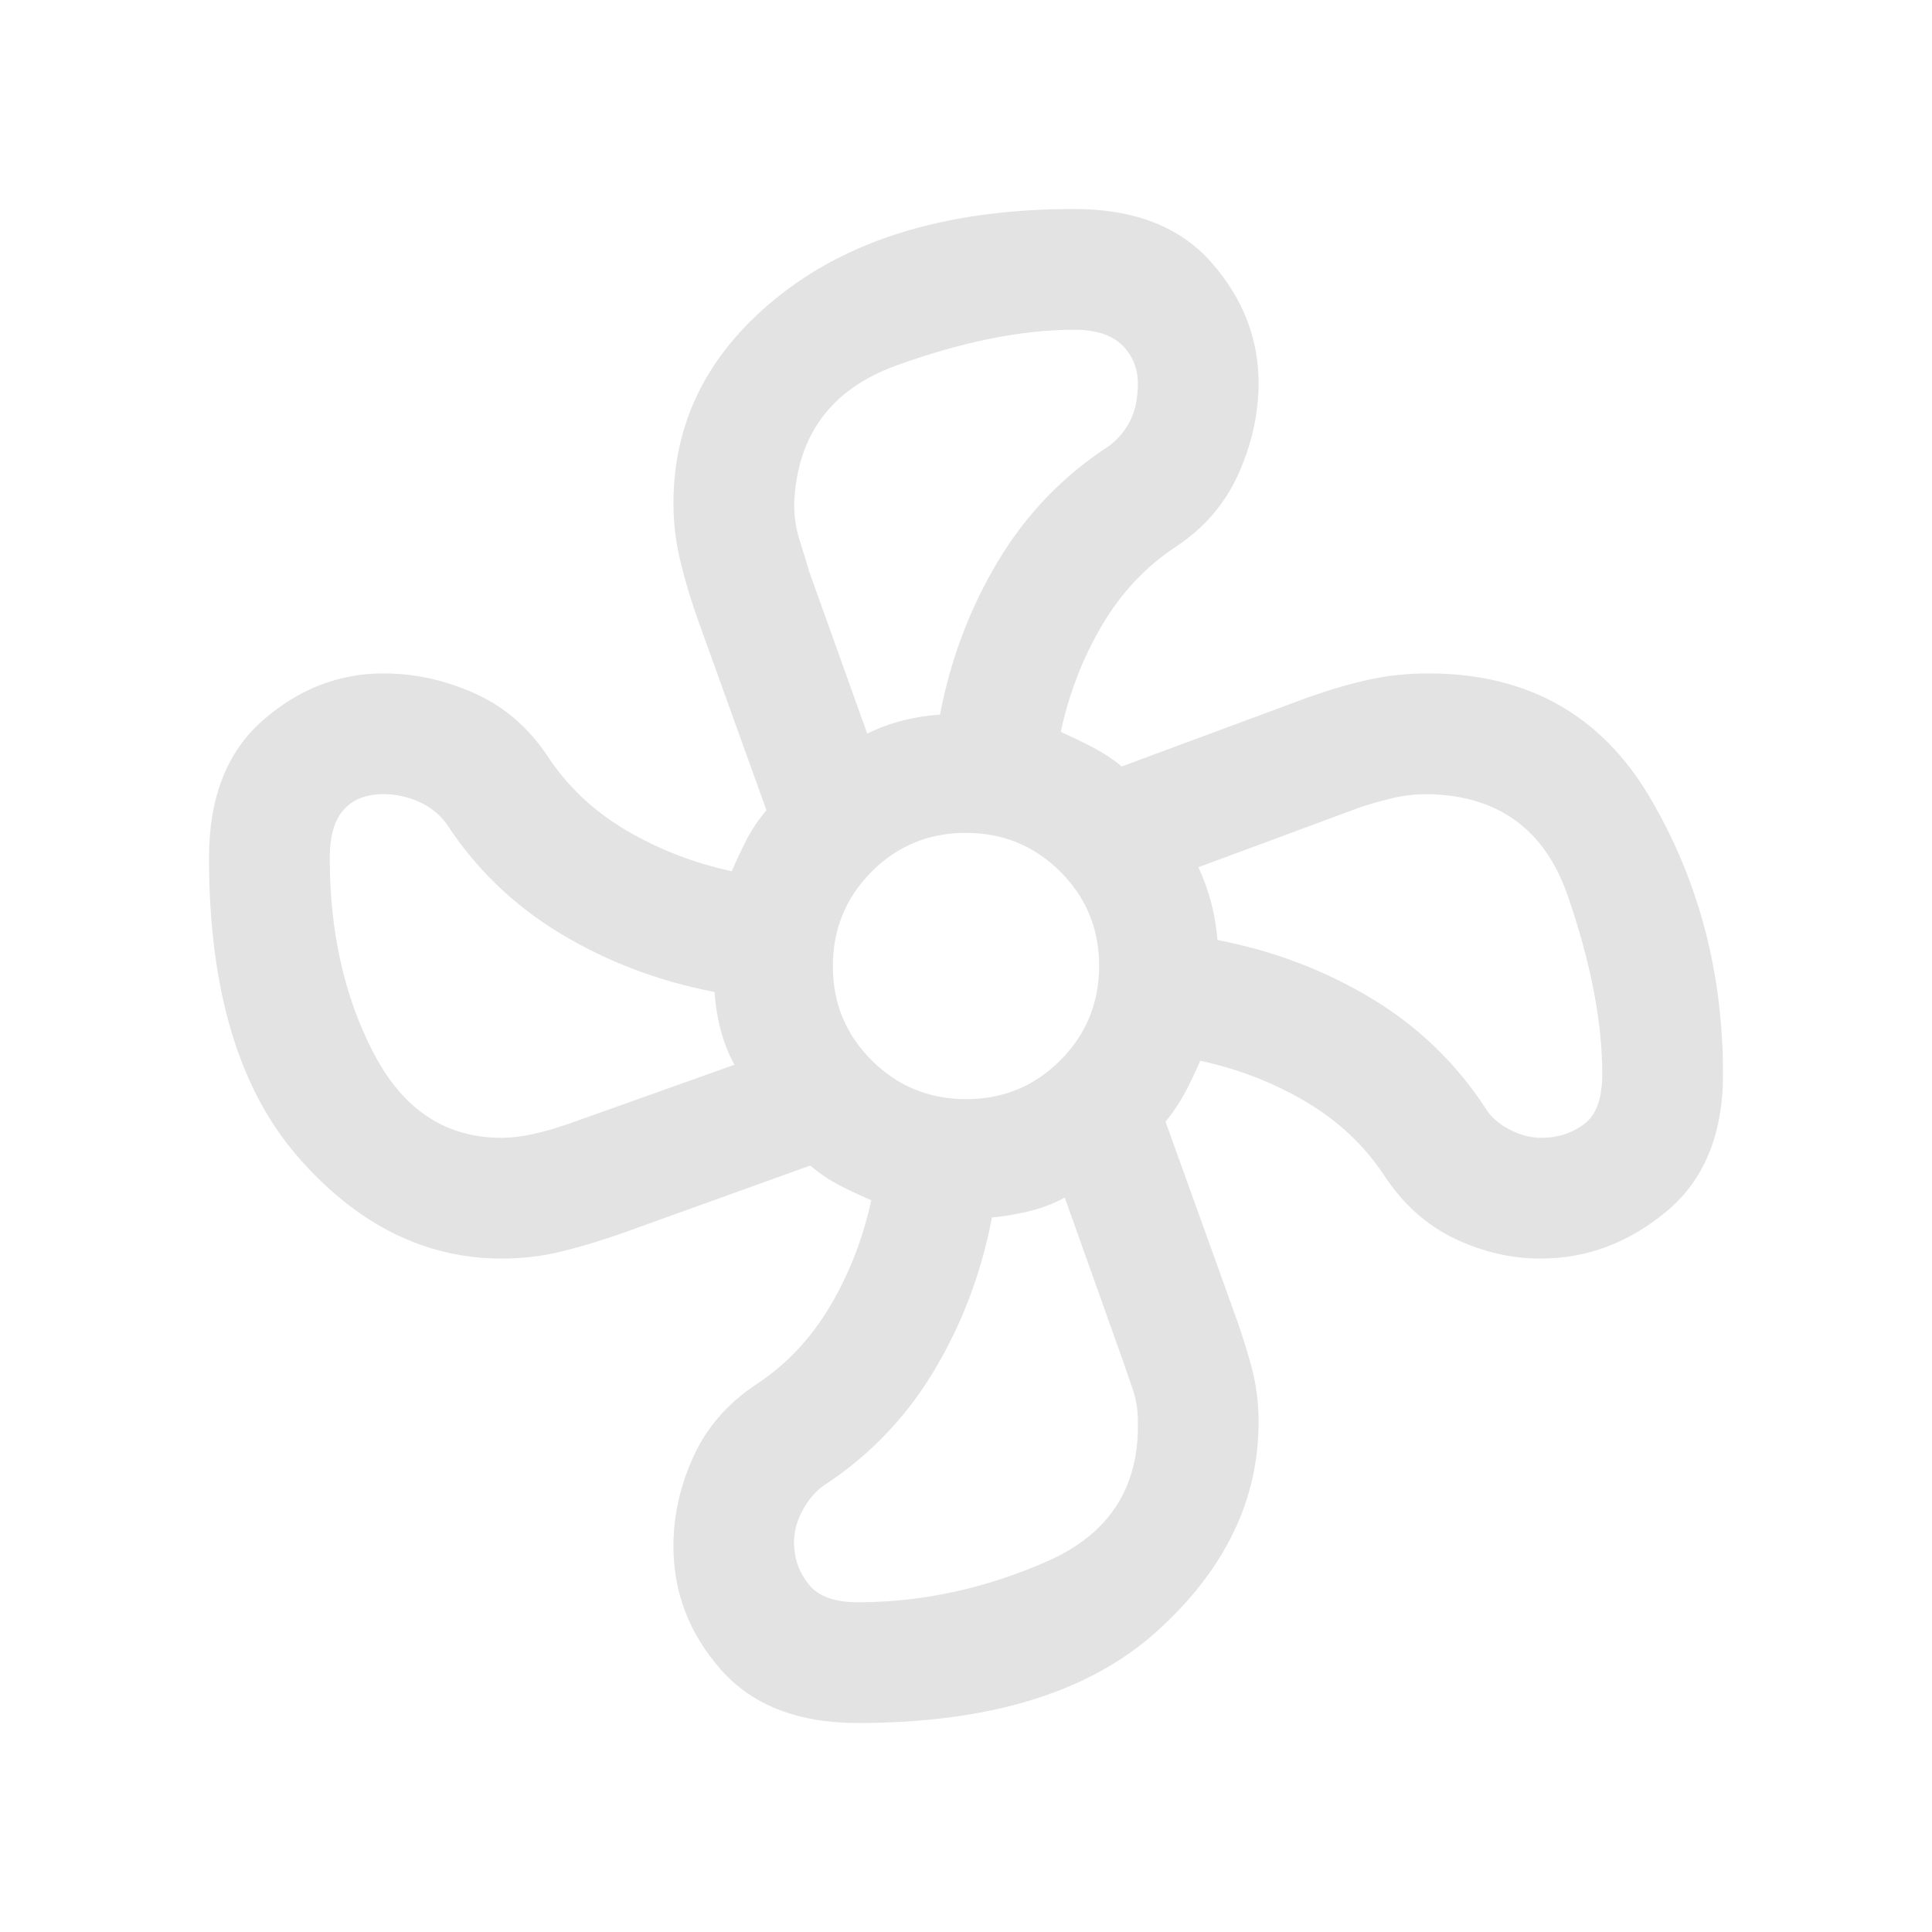
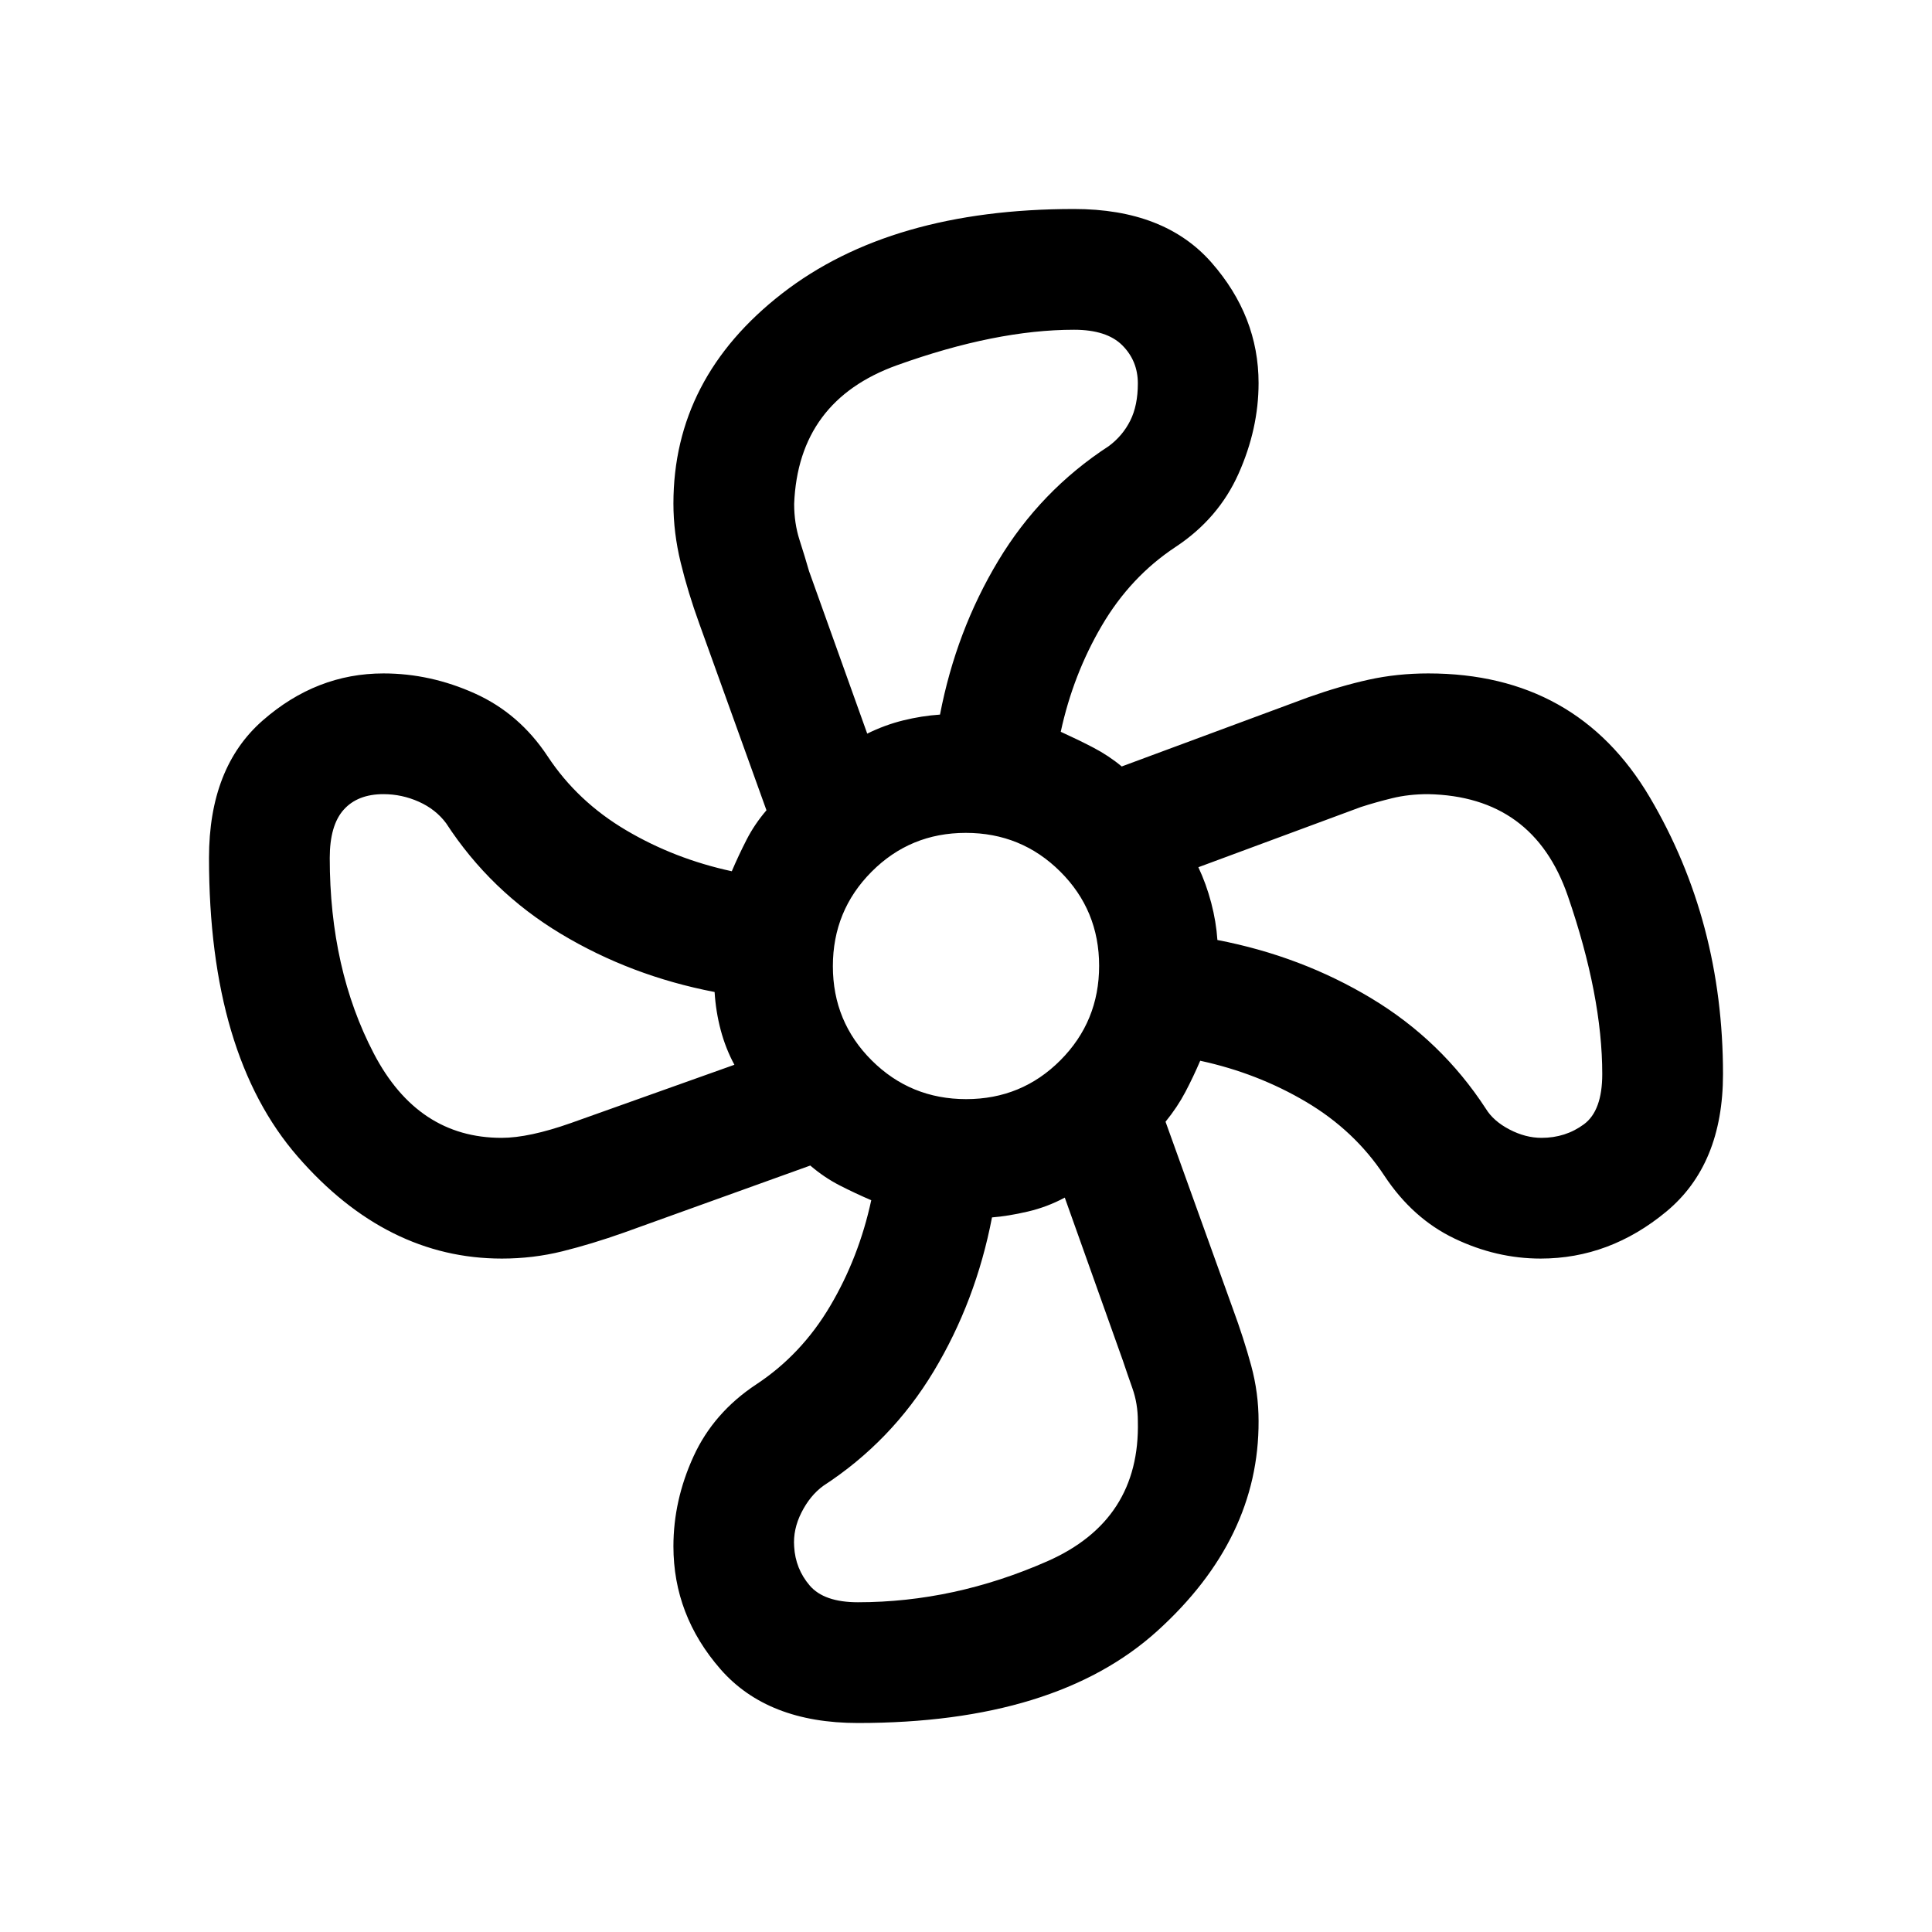
- <svg xmlns="http://www.w3.org/2000/svg" height="24px" viewBox="0 -960 960 960" width="24px" fill="#e3e3e3">
+ <svg xmlns="http://www.w3.org/2000/svg" height="24px" viewBox="0 -960 960 960" width="24px" fill="currentColor">
  <path d="M426.31-103.85q-44.97 0-68.33-26.77-23.36-26.78-23.36-61.02 0-22.82 9.96-44.63 9.96-21.81 31.27-35.88 22.38-14.77 36.65-38.89 14.27-24.11 20.42-52.58-7.92-3.38-15.65-7.34t-14.65-9.89l-92.77 33.39q-15.85 5.61-30.42 9.23-14.57 3.61-30.05 3.61-57.38 0-101.46-50.69-44.07-50.69-44.07-148.38 0-44.97 26.71-68.33 26.7-23.36 59.98-23.36 23.31 0 45.42 9.96 22.12 9.96 36.19 31.27 14.77 22.38 38.89 36.65 24.11 14.27 52.58 20.42 3.38-7.92 7.34-15.65t9.89-14.65l-33.39-92.77q-5.61-15.46-9.23-30.31-3.61-14.85-3.61-29.31 0-62.46 54.03-104.42 54.04-41.96 145.04-41.96 44.97 0 68.33 26.65t23.36 59.86q0 22.72-9.96 45.03-9.96 22.3-31.27 36.38-22.38 14.77-36.65 39.08-14.27 24.3-20.42 52.77 8.3 3.77 16.07 7.8 7.76 4.04 14.23 9.43l92.77-34.39q15.85-5.61 29.96-8.73 14.12-3.11 29.6-3.11 73.75 0 110.1 61.61 36.34 61.62 36.34 137.46 0 44.97-28.15 68.33-28.16 23.36-62.47 23.36-21.99 0-42.8-9.96t-34.88-31.27q-14.77-22.38-38.89-36.65-24.11-14.27-52.58-20.42-3.38 7.92-7.34 15.46-3.96 7.54-9.89 14.84l33.39 92.77q5.5 14.91 9.17 28.42 3.67 13.51 3.67 27.58.23 58.46-50.28 104.23-50.52 45.77-148.79 45.77Zm53.78-310q27.6 0 46.83-19.32 19.23-19.32 19.23-46.92t-19.32-46.83q-19.32-19.23-46.92-19.23t-46.83 19.32q-19.23 19.32-19.23 46.92t19.32 46.83q19.32 19.23 46.92 19.23Zm-49.17-181.61q8.7-4.31 17.89-6.58 9.19-2.27 18.27-2.88 8-41.62 28.96-76.46 20.96-34.85 54.88-56.93 6.93-5.15 10.7-12.69 3.77-7.54 3.77-18.46 0-11.24-7.74-18.97-7.73-7.72-23.96-7.72-38.86 0-87.94 17.62-49.09 17.63-51.14 68.92 0 9.61 2.7 18 2.69 8.38 4.69 15.38l28.92 80.77ZM249.23-394.61q13.62 0 34.54-7.39l81.15-28.92q-4.3-7.93-6.77-17.12-2.46-9.19-3.07-19.04-41.62-8-76.46-28.96-34.85-20.96-56.93-54.88-5.15-6.93-13.57-10.7-8.43-3.77-17.58-3.77-12.85 0-19.77 7.74-6.92 7.73-6.92 23.96 0 55.22 21.88 97.15 21.88 41.93 63.5 41.93Zm177.08 230.76q47.78 0 94.04-20.34 46.27-20.35 45.04-69.66 0-8.7-2.7-16.31-2.69-7.61-4.69-13.61l-28.92-81.15q-8.7 4.69-18.46 6.96-9.77 2.27-17.7 2.88-8 41.62-28.96 76.46-20.96 34.85-54.88 56.93-6.54 4.77-10.81 13.19-4.27 8.42-3.66 16.96.62 11.08 7.74 19.39 7.11 8.3 23.96 8.3Zm339.66-230.76q11.95 0 21.07-6.74 9.11-6.73 9.11-24.96 0-38.86-17.09-88.46-17.09-49.59-69.45-50.62-9.61 0-17.8 2-8.2 2-15.58 4.39l-80.77 29.92q3.92 8.31 6.39 17.7 2.46 9.38 3.07 18.46 41.62 8 76.46 28.96 34.85 20.96 56.93 54.88 3.77 6.16 11.73 10.31 7.97 4.16 15.93 4.16Zm-161.05-98.31Zm-137.84-112Zm-112 137.84Zm137.84 112Z" />
</svg>
